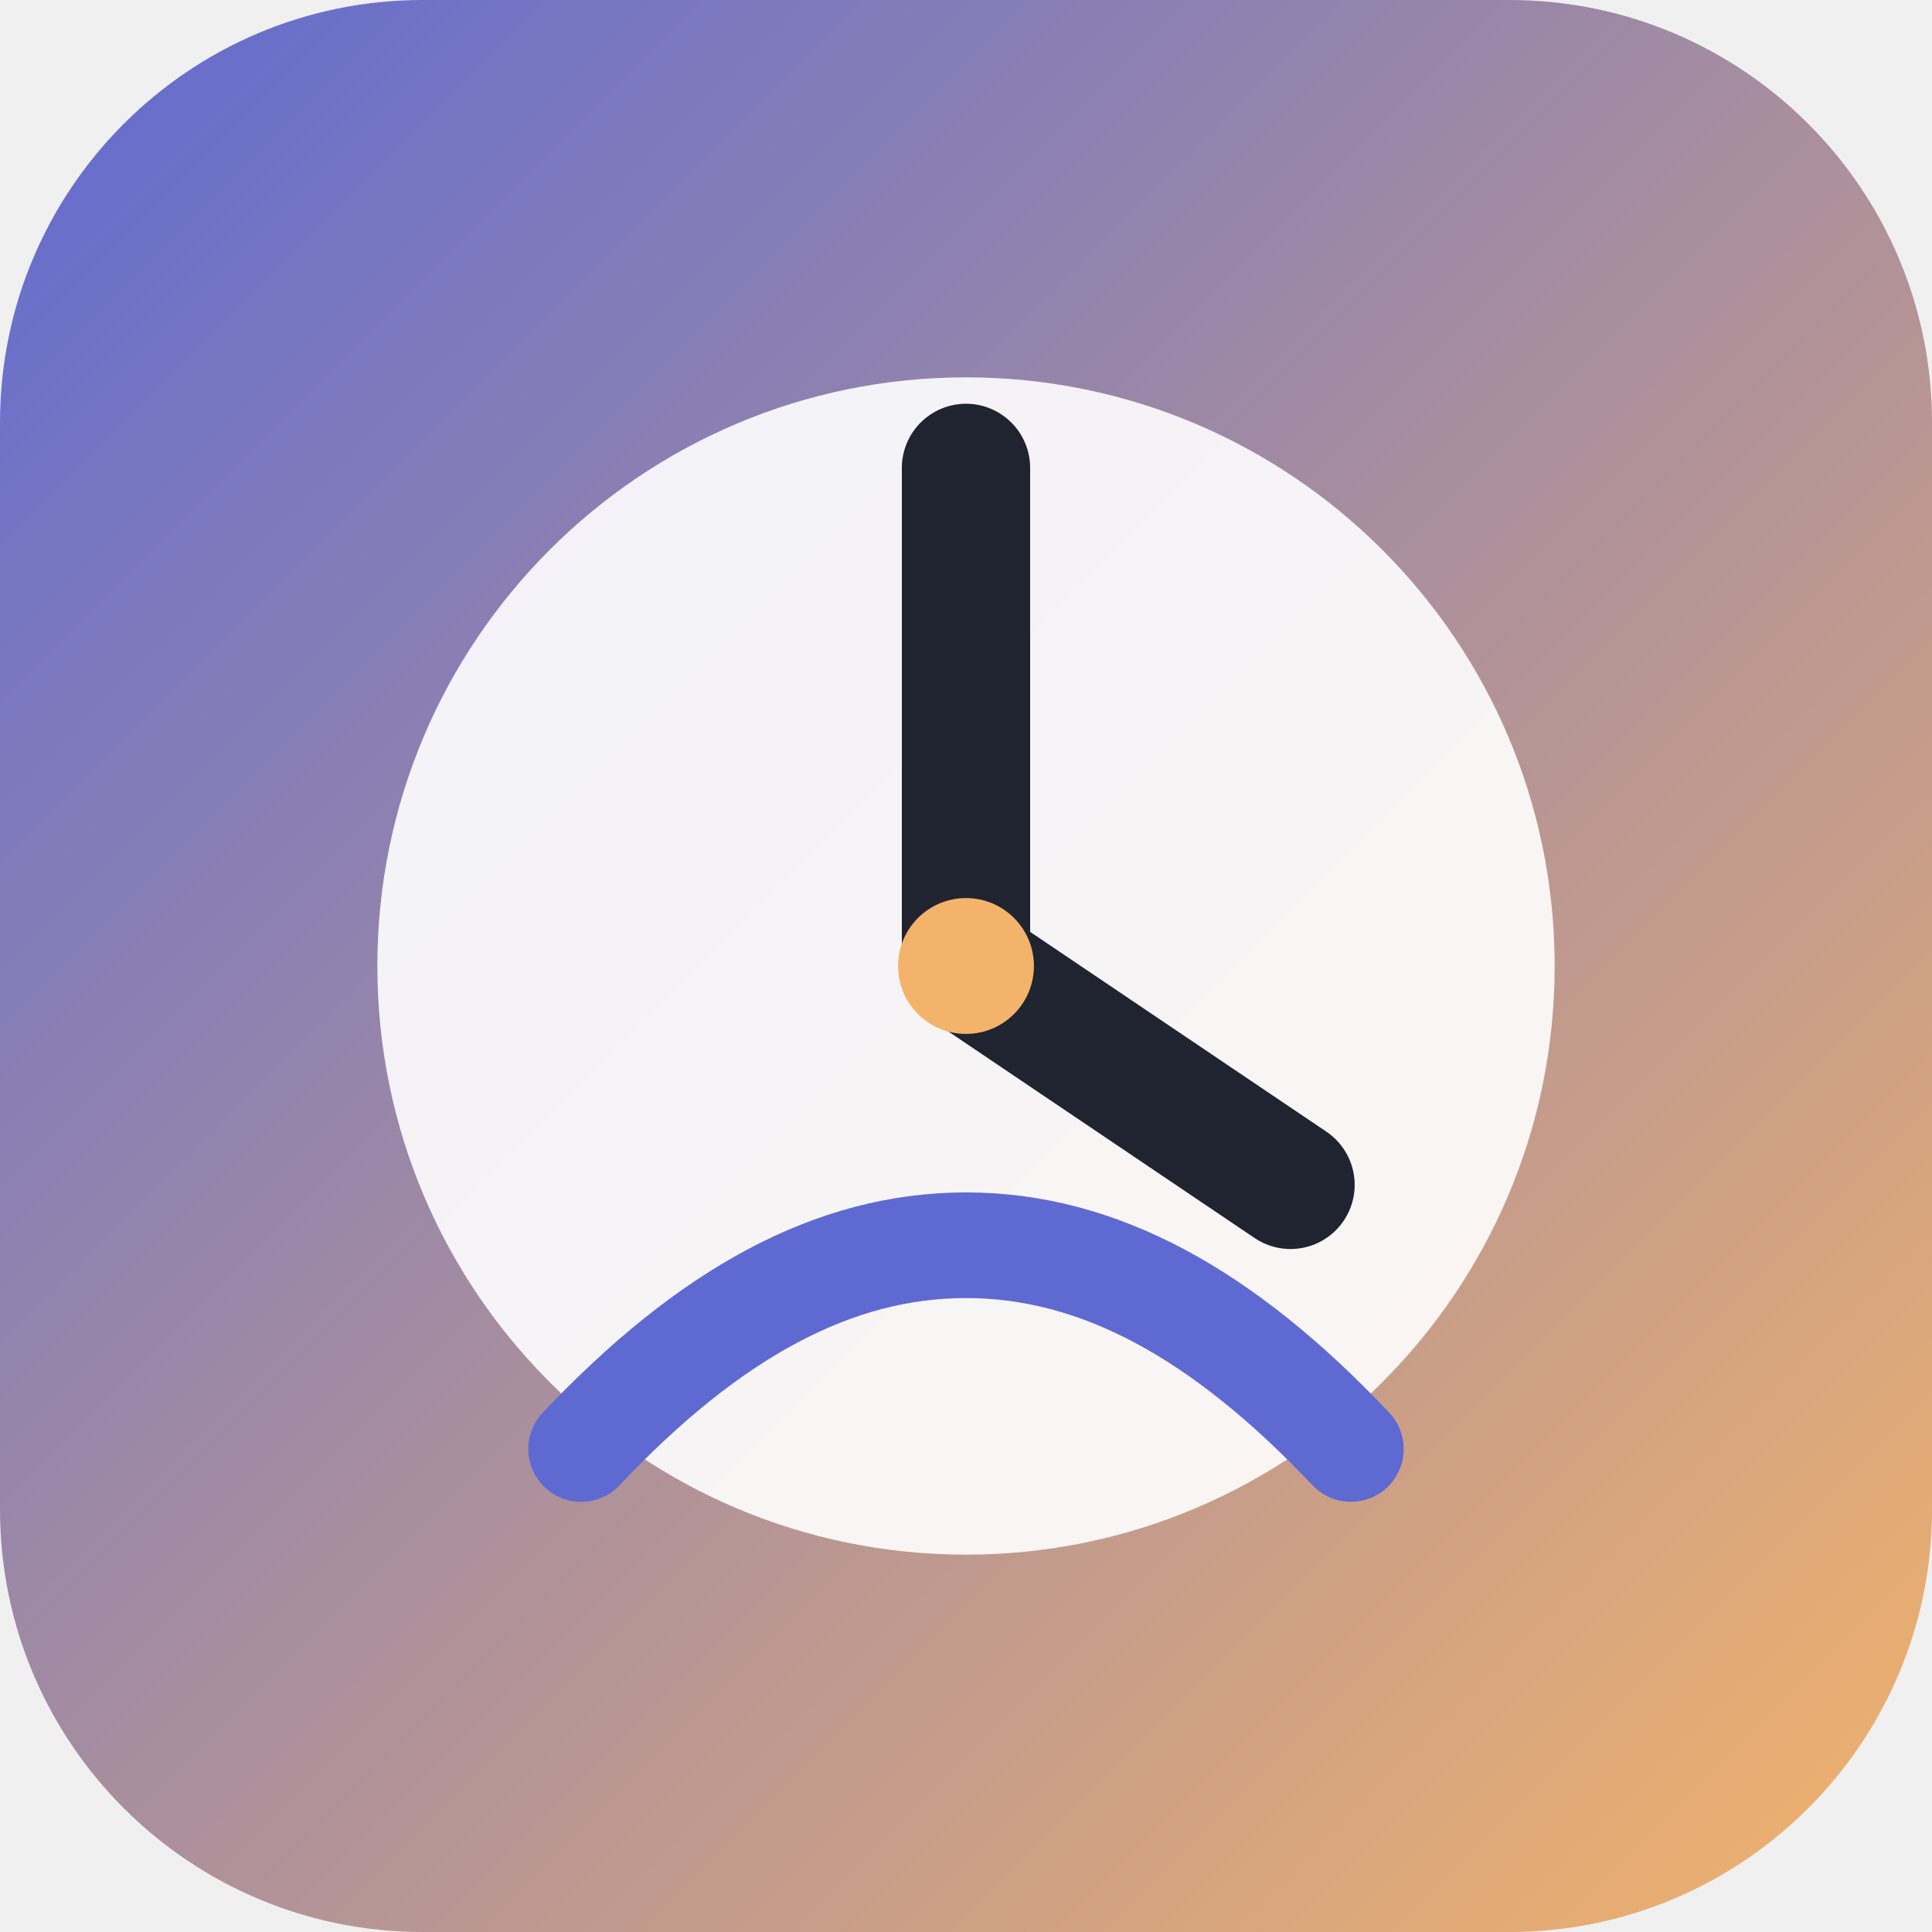
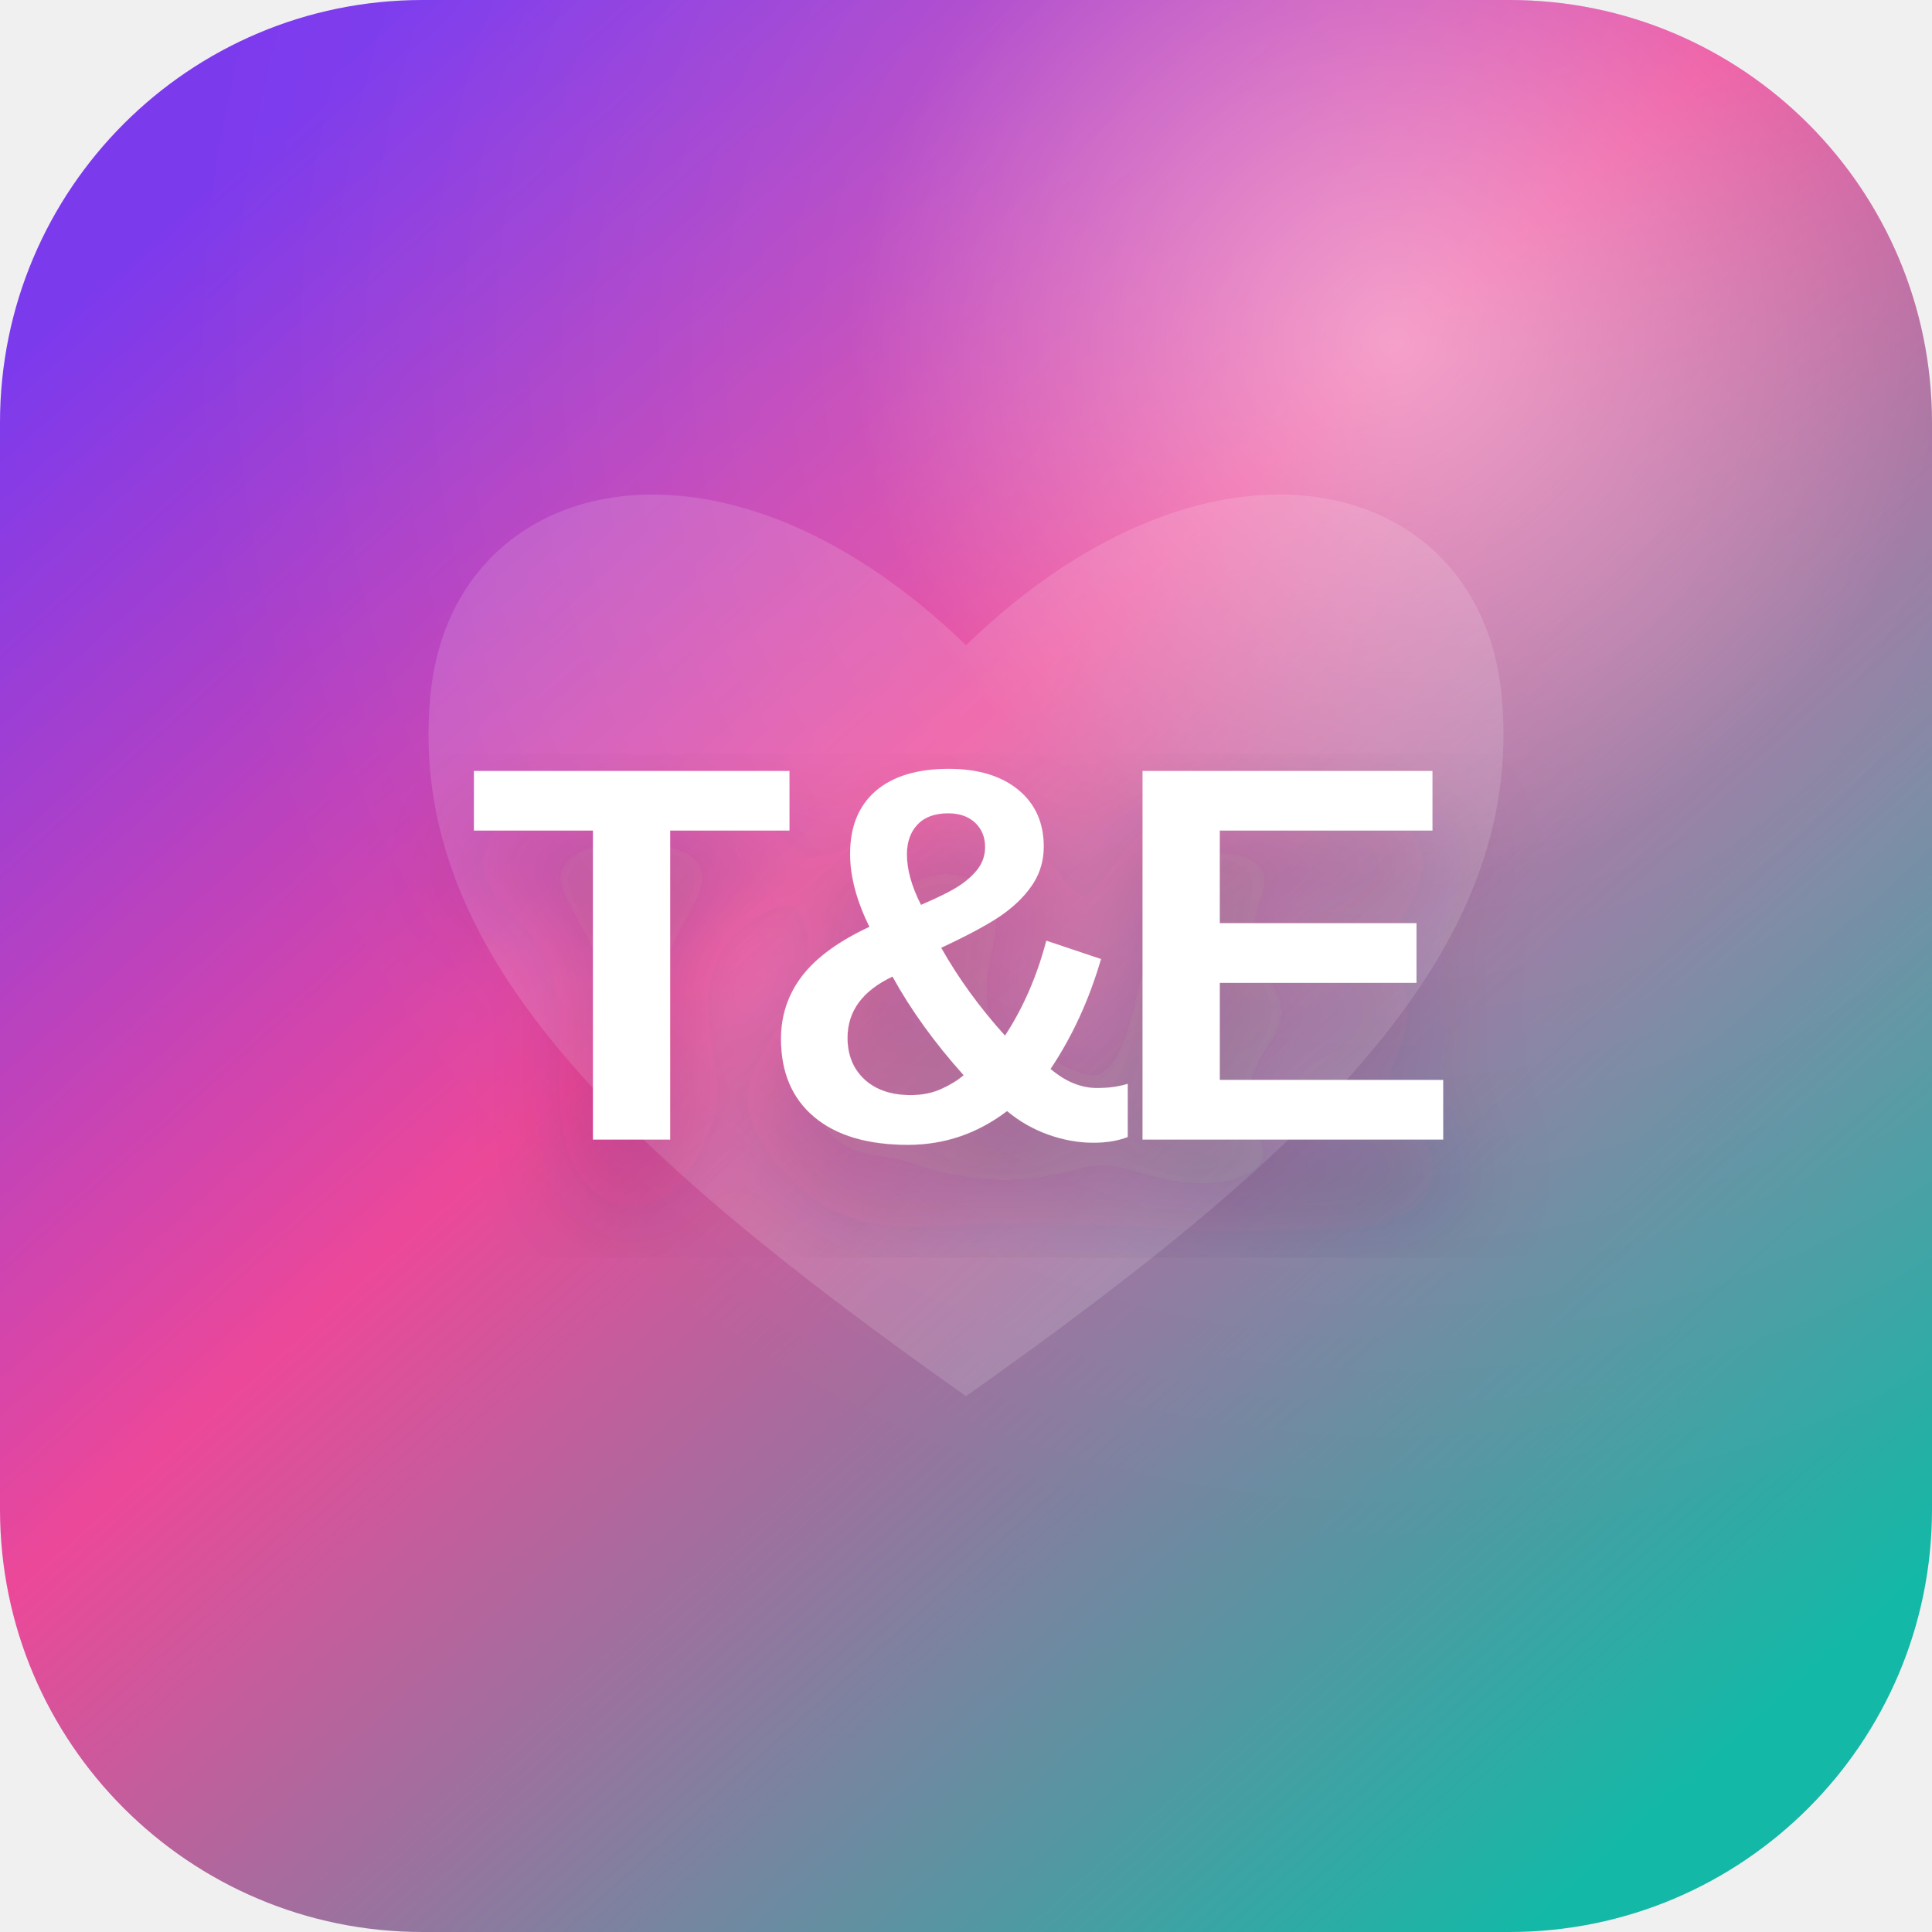
- <svg xmlns="http://www.w3.org/2000/svg" viewBox="0 0 512 512">
+ <svg xmlns="http://www.w3.org/2000/svg" viewBox="0 0 512 512" role="img" aria-label="T and E icon">
  <defs>
-     <linearGradient id="g" x1="0" x2="1" y1="0" y2="1">
-       <stop offset="0" stop-color="#5e6ad2" />
-       <stop offset="1" stop-color="#f4b36a" />
+     <linearGradient id="g" x1="65" y1="40" x2="450" y2="470" gradientUnits="userSpaceOnUse">
+       <stop offset="0" stop-color="#7c3aed" />
+       <stop offset="0.42" stop-color="#ec4899" />
+       <stop offset="1" stop-color="#14b8a6" />
    </linearGradient>
+     <radialGradient id="shine" cx="72%" cy="18%" r="62%">
+       <stop offset="0" stop-color="#ffffff" stop-opacity=".48" />
+       <stop offset=".45" stop-color="#ffffff" stop-opacity=".08" />
+       <stop offset="1" stop-color="#ffffff" stop-opacity="0" />
+     </radialGradient>
+     <filter id="shadow" x="-20%" y="-20%" width="140%" height="150%">
+       <feDropShadow dx="0" dy="16" stdDeviation="14" flood-color="#2b1649" flood-opacity=".26" />
+     </filter>
  </defs>
  <rect width="512" height="512" rx="112" fill="url(#g)" />
-   <circle cx="256" cy="256" r="156" fill="rgba(255,255,255,.9)" />
-   <path d="M256 124v132l86 58" fill="none" stroke="#1f2430" stroke-width="34" stroke-linecap="round" stroke-linejoin="round" />
-   <circle cx="256" cy="256" r="18" fill="#f4b36a" />
-   <path d="M154 384c34-36 67-54 102-54s68 18 102 54" fill="none" stroke="#5e6ad2" stroke-width="28" stroke-linecap="round" />
+   <rect width="512" height="512" rx="112" fill="url(#shine)" />
+   <path d="M256 370 C164 305 108 252 114 185 C119 126 190 107 256 171 C322 107 393 126 398 185 C404 252 348 305 256 370Z" fill="#ffffff" opacity=".14" />
+   <text x="256" y="302" text-anchor="middle" font-family="Arial Rounded MT Bold, Avenir Next, Arial, sans-serif" font-size="142" font-weight="900" fill="#ffffff" filter="url(#shadow)" letter-spacing="-10">T&amp;E</text>
</svg>
